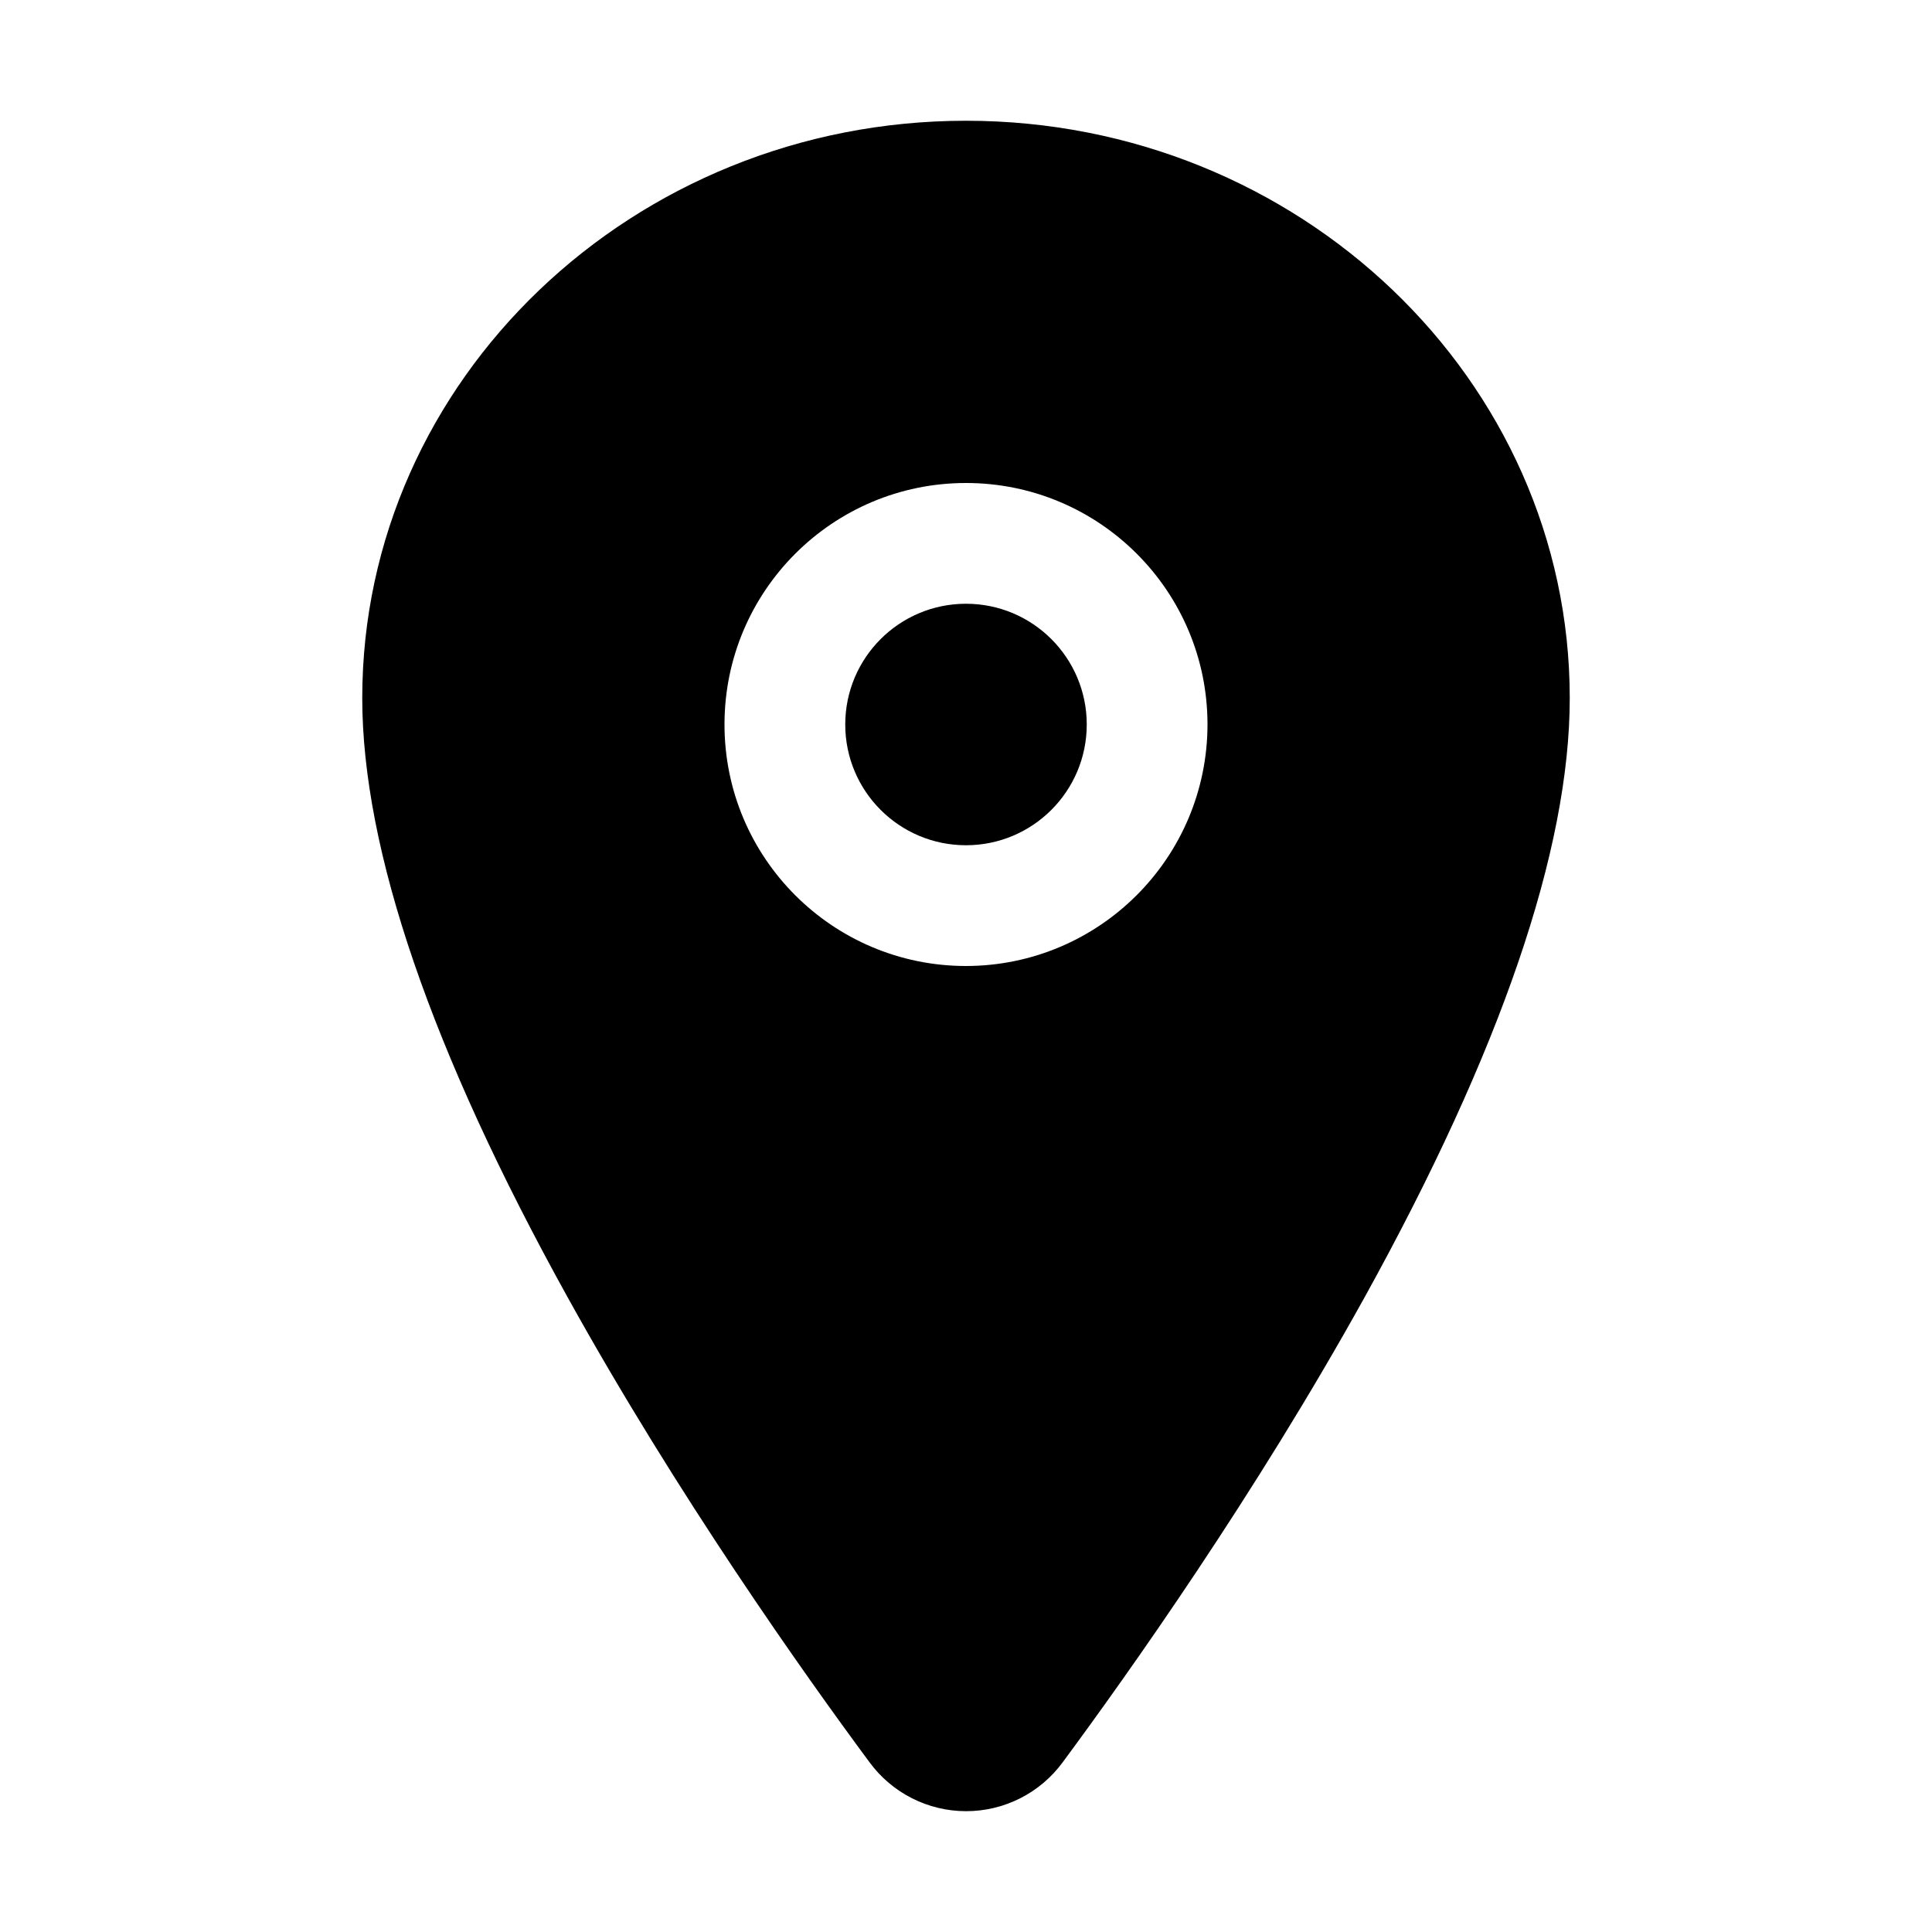
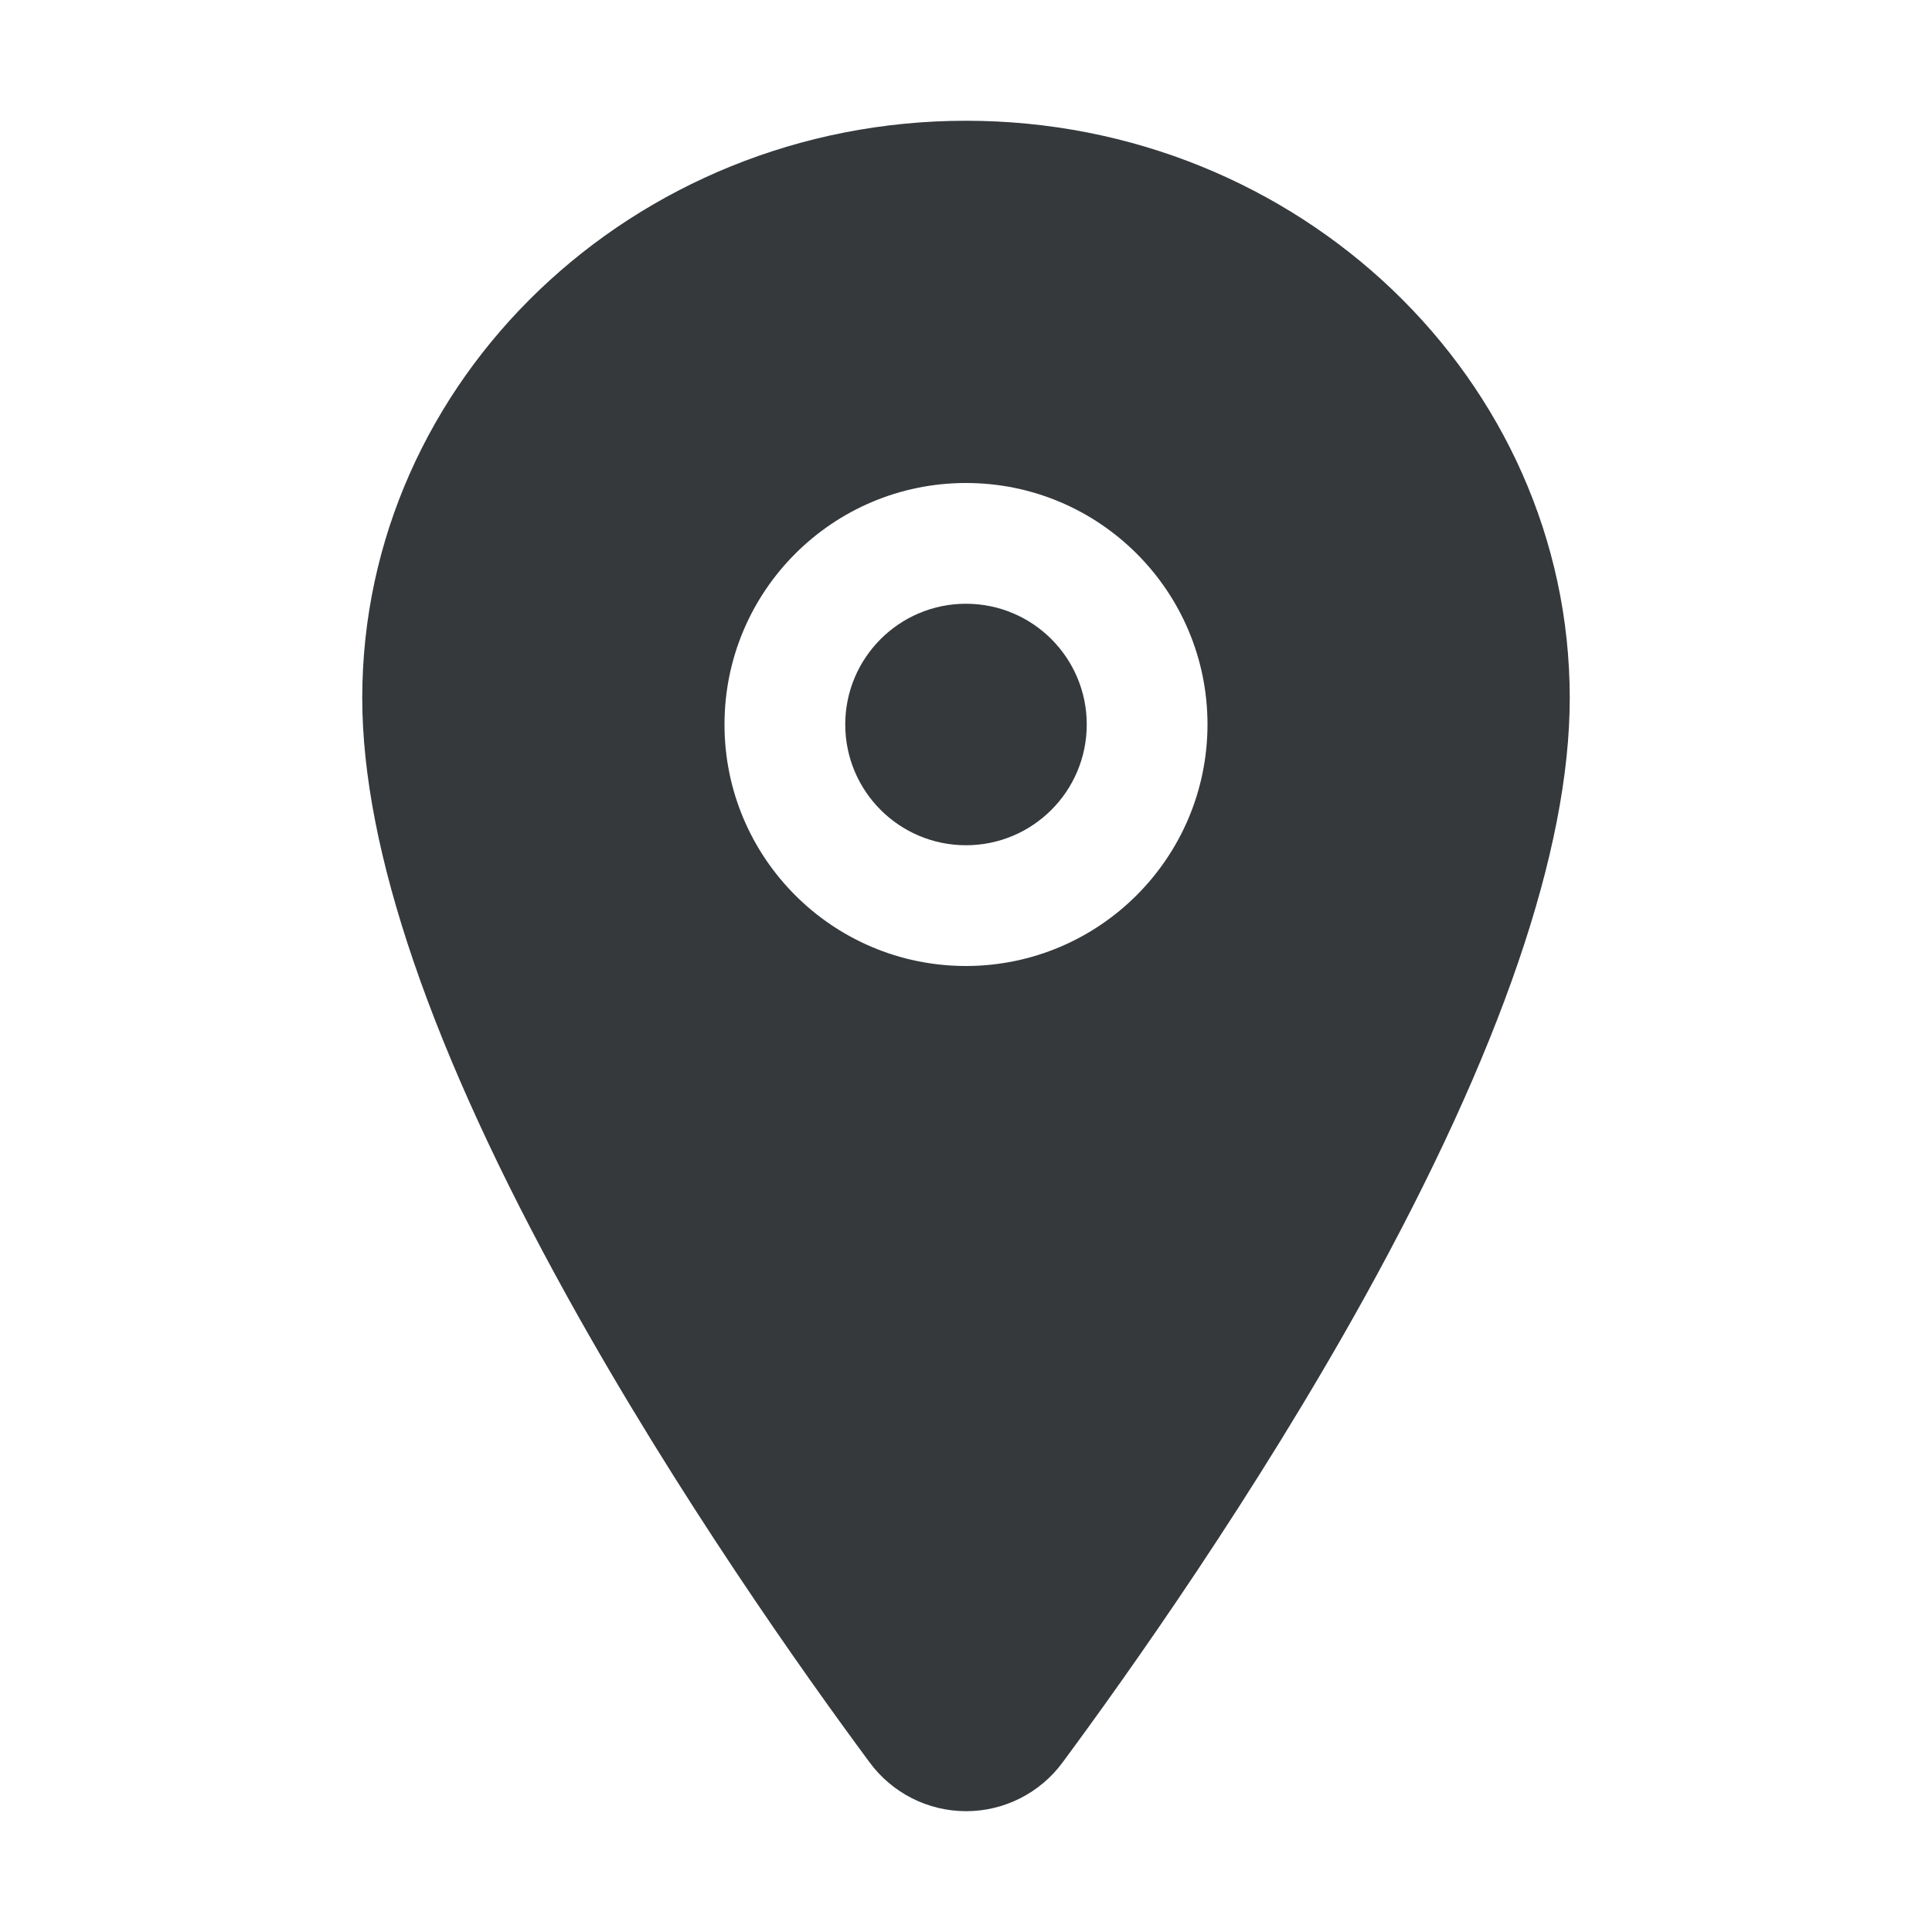
- <svg xmlns="http://www.w3.org/2000/svg" class="ionicon" viewBox="0 0 512 512">
+ <svg xmlns="http://www.w3.org/2000/svg" class="ionicon" viewBox="0 0 512 512" fill="#35393C">
  <circle cx="256" cy="192" r="32" />
  <path d="M256 32c-88.22 0-160 68.65-160 153 0 40.17 18.31 93.59 54.42 158.78 29 52.34 62.55 99.67 80 123.22a31.75 31.75 0 0051.22 0c17.42-23.55 51-70.88 80-123.22C397.69 278.61 416 225.19 416 185c0-84.35-71.78-153-160-153zm0 224a64 64 0 1164-64 64.07 64.07 0 01-64 64z" />
</svg>
